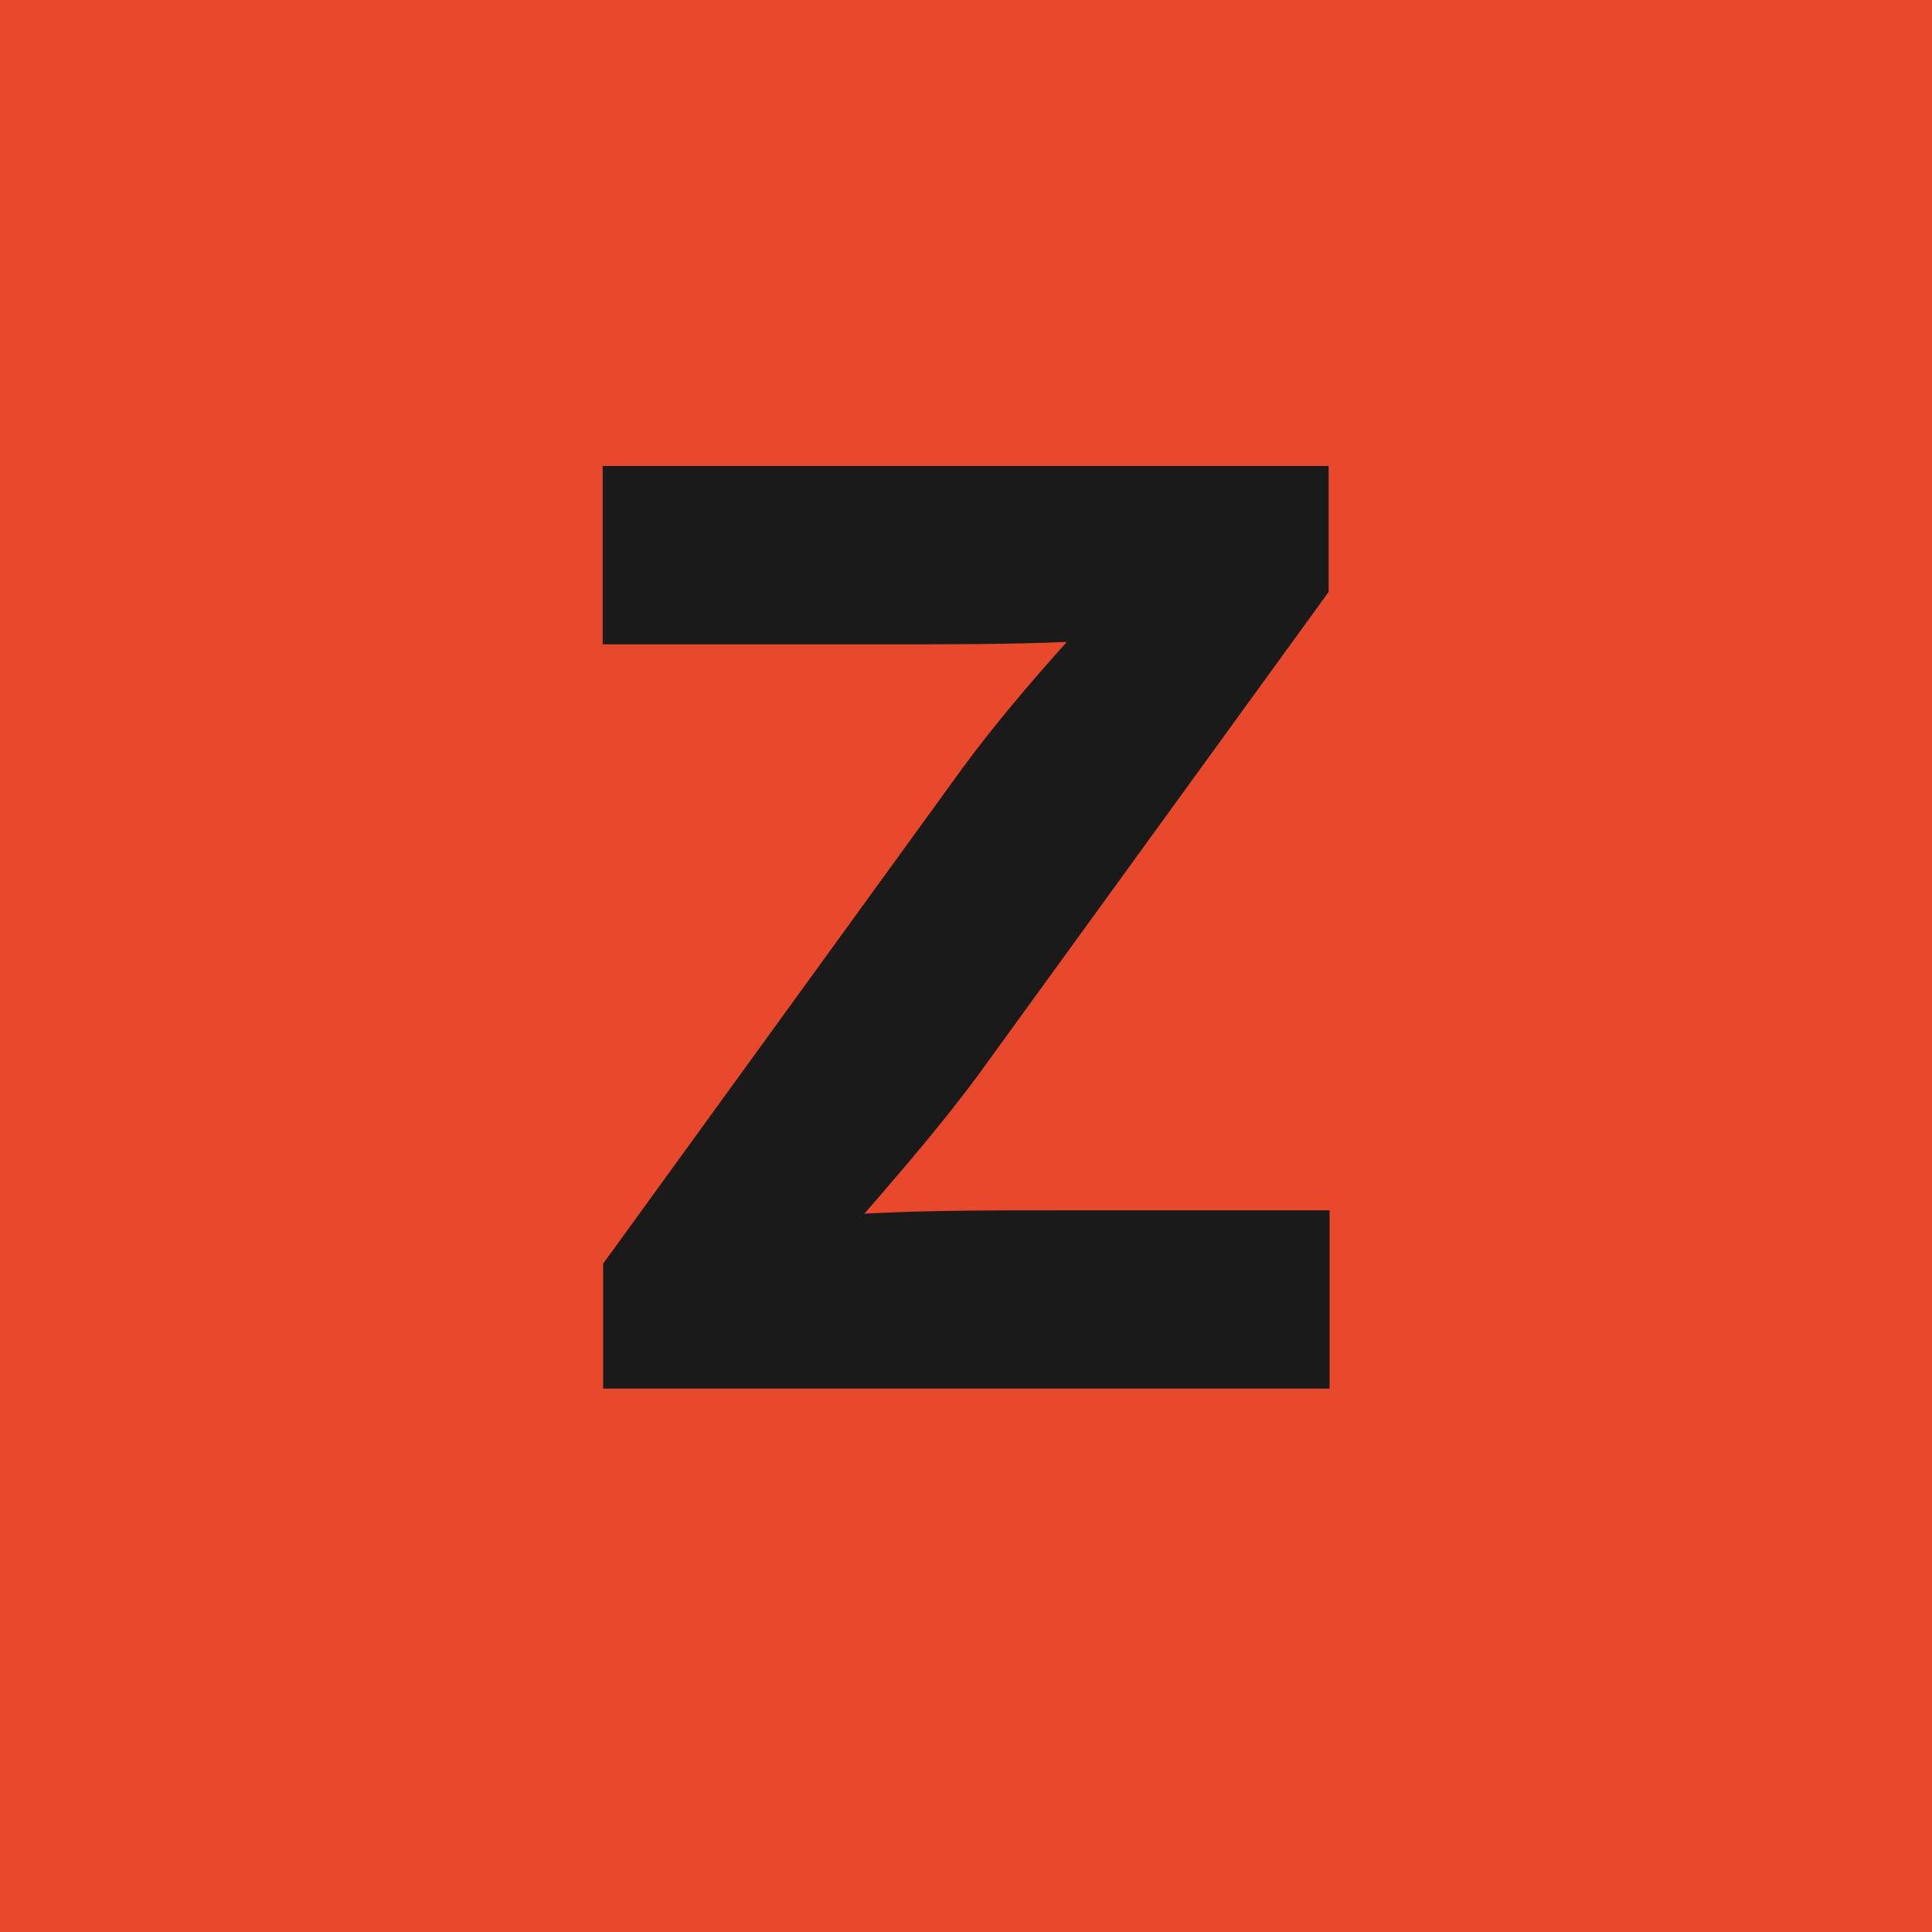
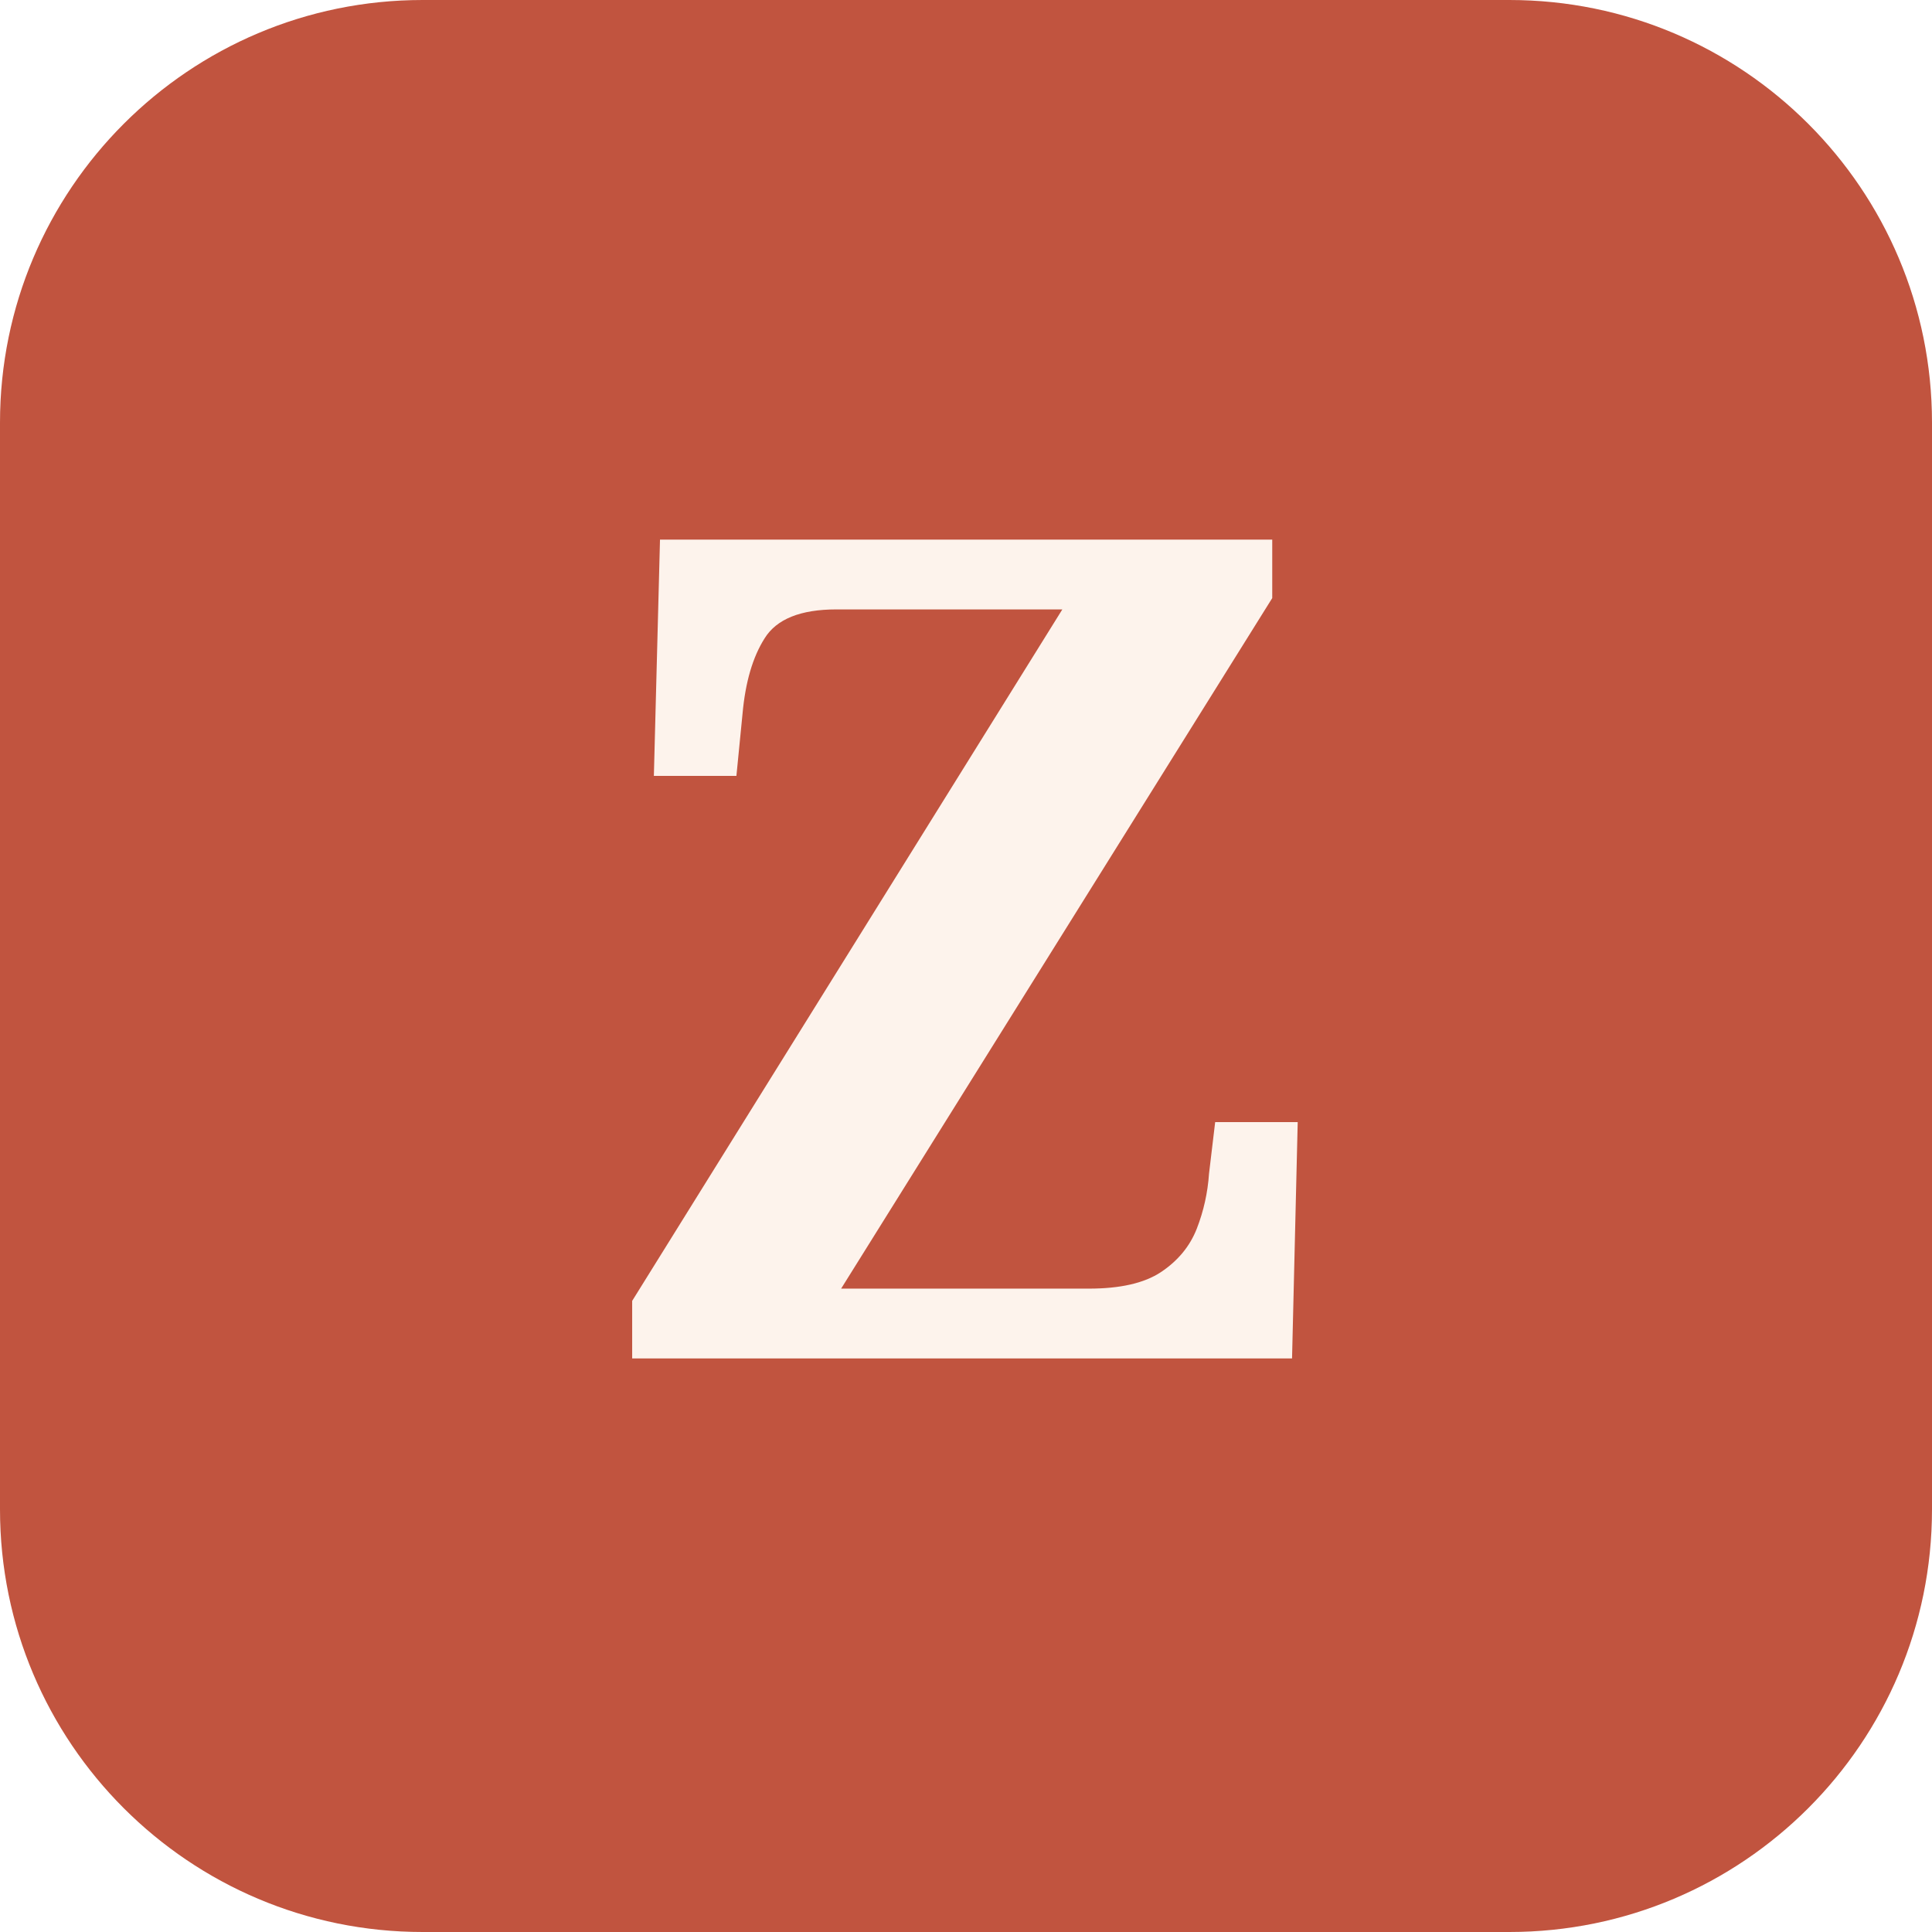
<svg xmlns="http://www.w3.org/2000/svg" viewBox="0 0 64 64">
-   <rect width="64" height="64" fill="#e8482c" />
-   <text x="32" y="46" font-family="Inter, Helvetica, Arial, sans-serif" font-size="42" font-weight="800" fill="#1a1a1a" text-anchor="middle" letter-spacing="-2">Z</text>
+   <rect width="64" height="64" rx="14" fill="#c1543f" />
+   <text x="32" y="45" font-family="Playfair Display, Georgia, serif" font-size="38" font-weight="700" fill="#fdf3ec" text-anchor="middle">Z</text>
</svg>
